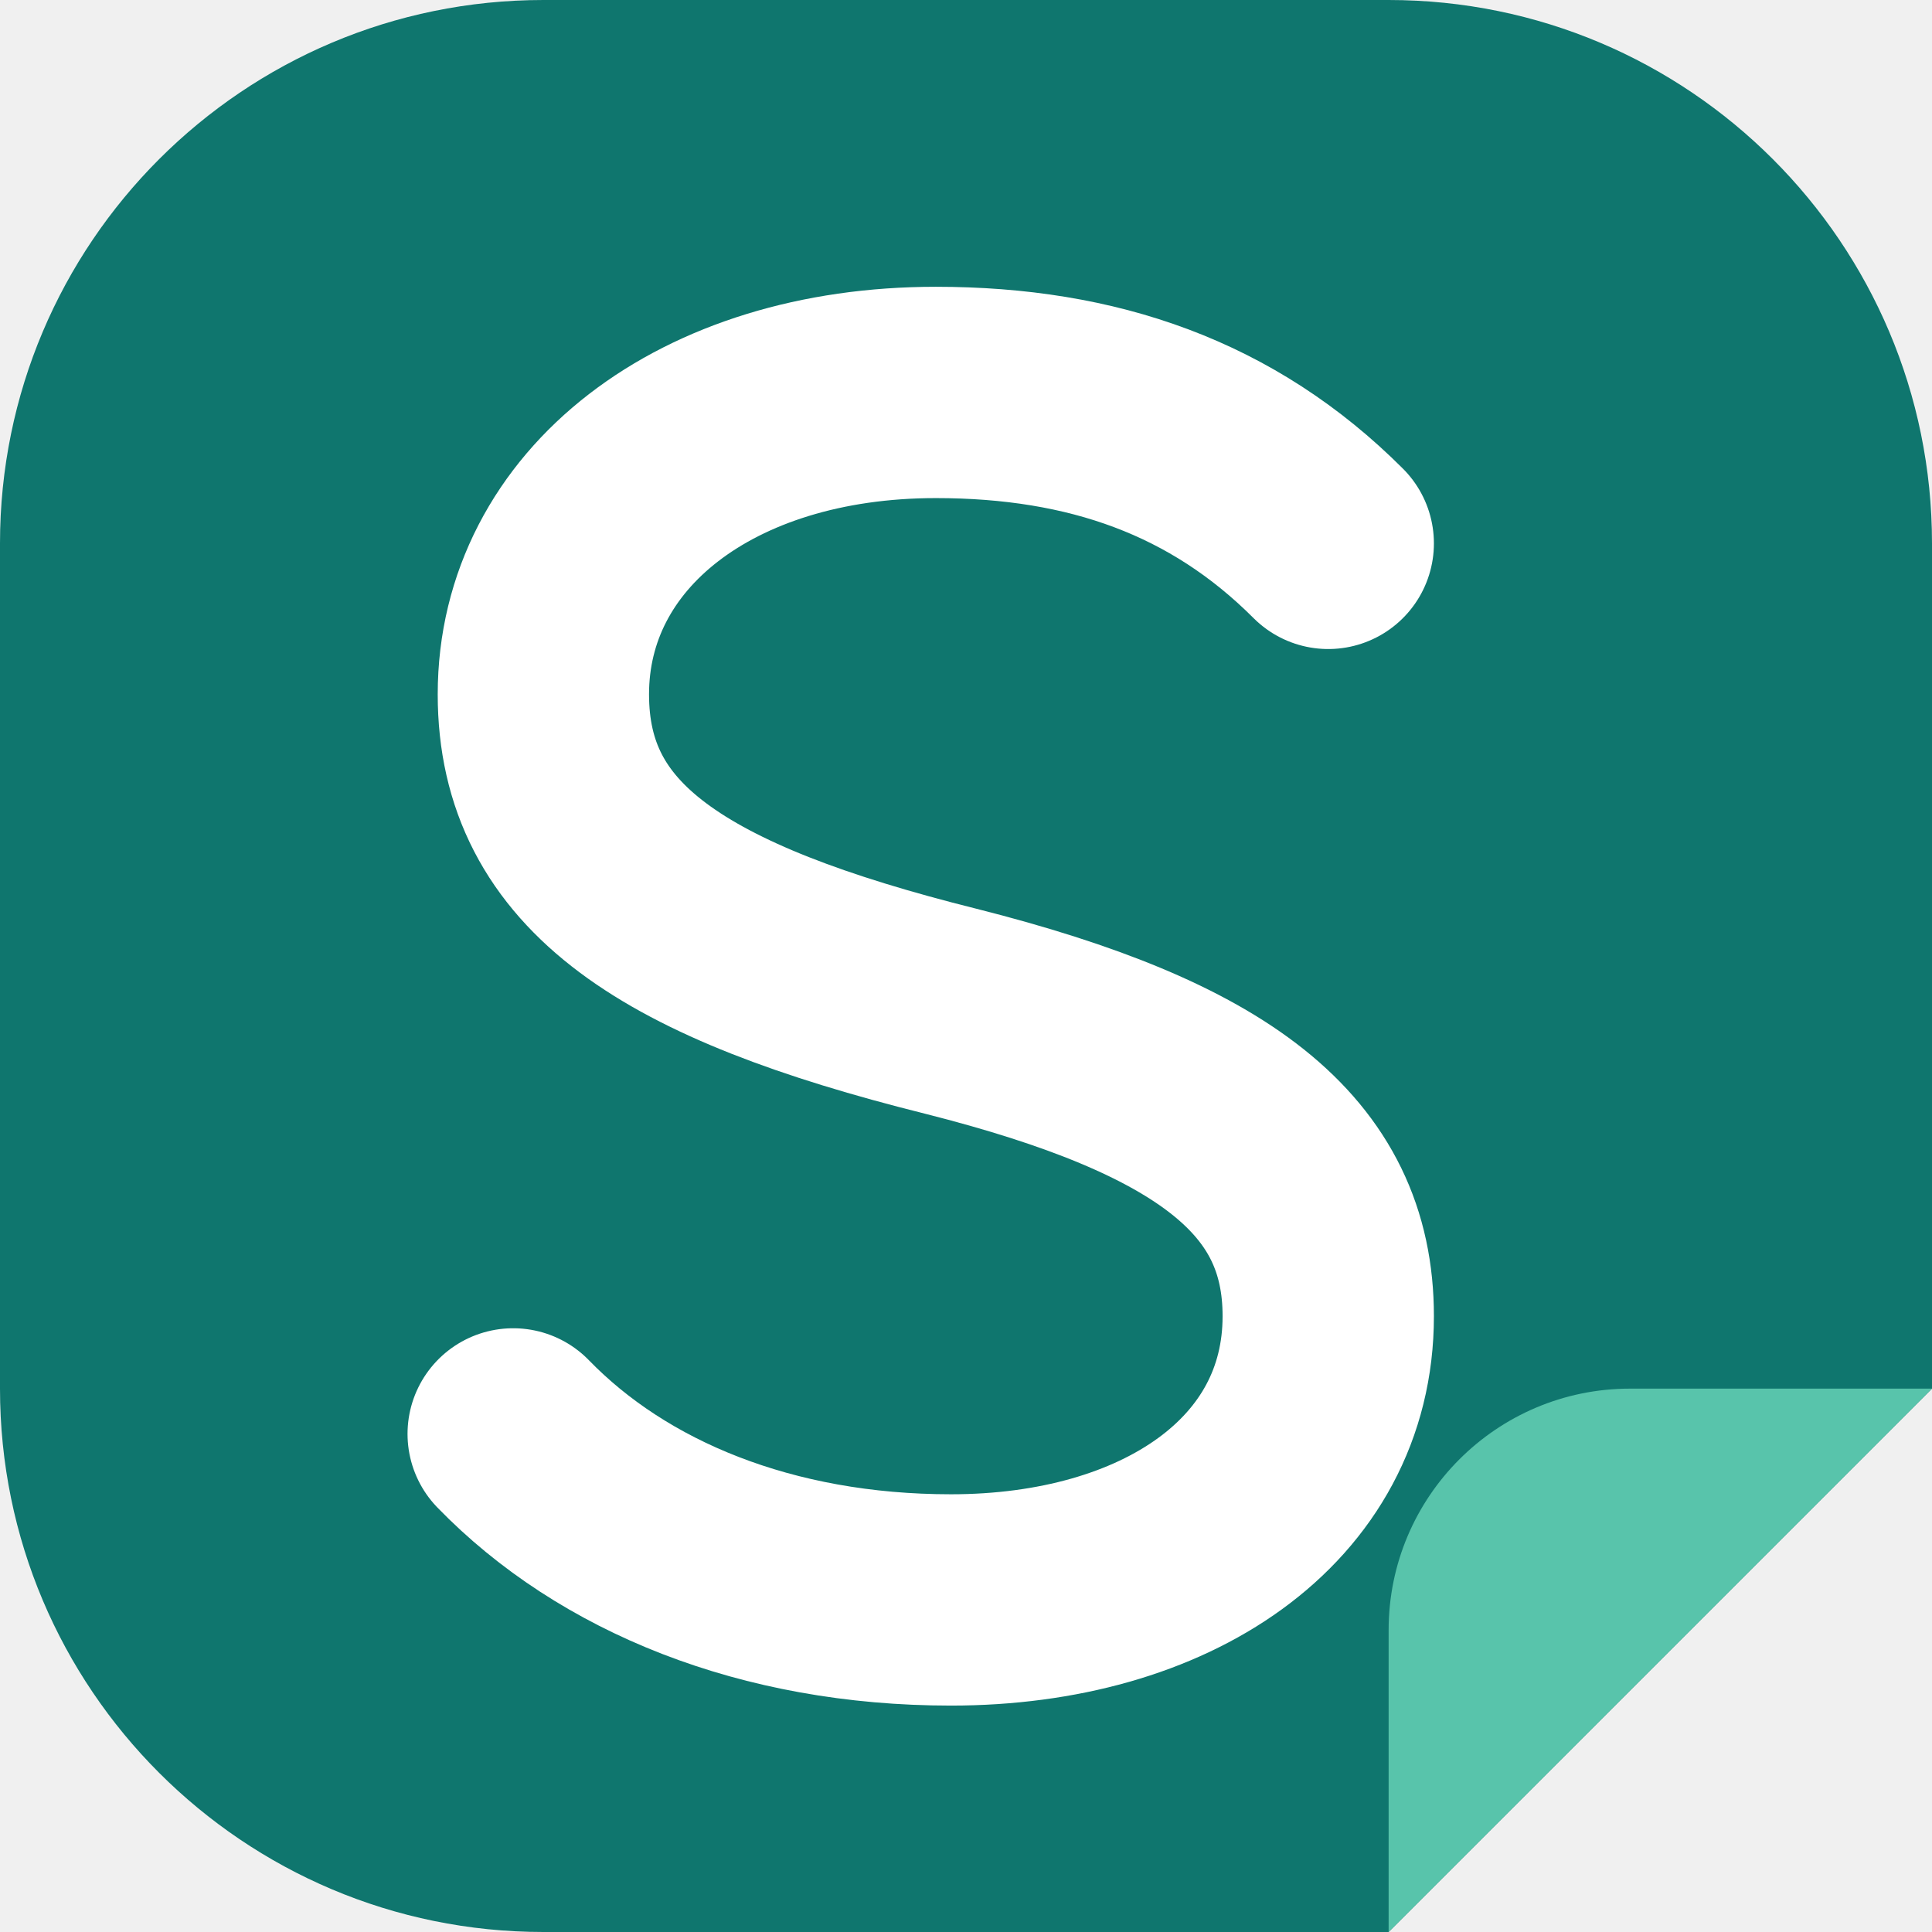
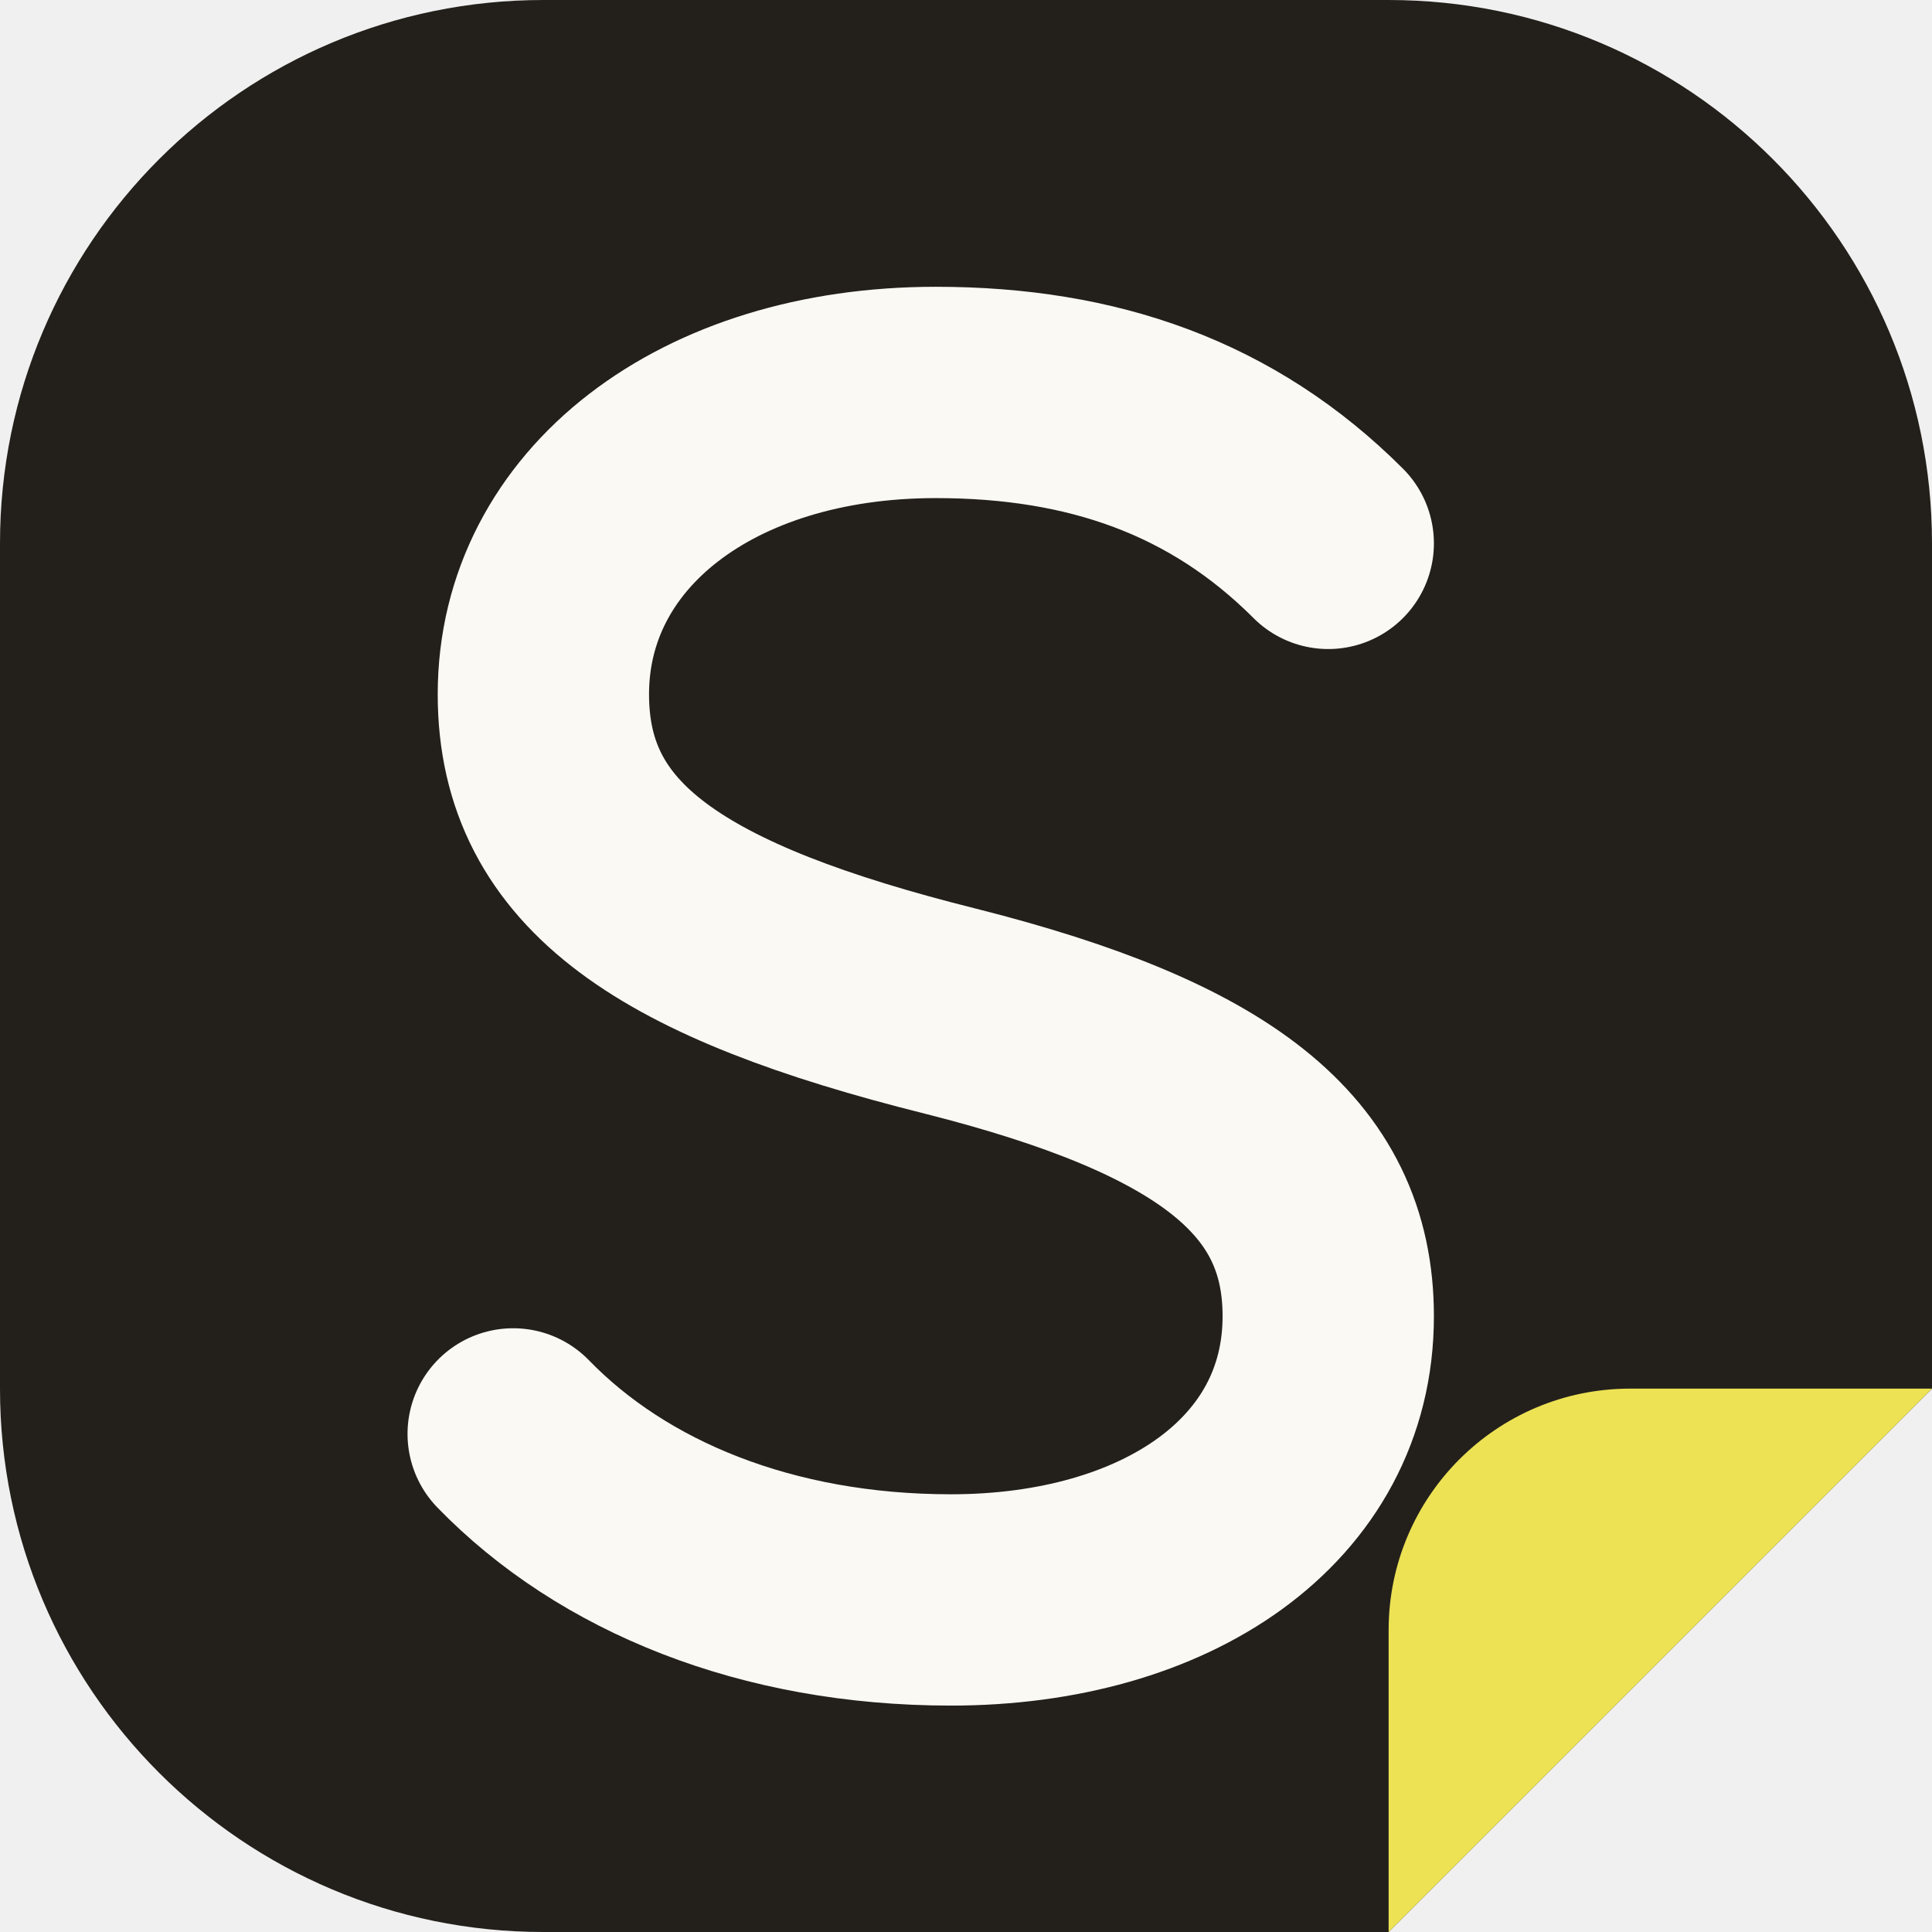
<svg xmlns="http://www.w3.org/2000/svg" viewBox="0 0 64 64" fill="none">
-   <path d="M18 0h28a18 18 0 0 1 18 18v28L46 64H18A18 18 0 0 1 0 46V18A18 18 0 0 1 18 0Z" fill="#0f766e" />
-   <path d="M46 64V54a8 8 0 0 1 8-8h10Z" fill="#58c4ab" />
-   <path d="M44 18c-3.5-3.5-7.8-5-13-5-7.6 0-13 4.2-13 10 0 5.4 4.3 8.2 13.5 10.5C40.2 35.7 44 38.6 44 43.6 44 49.4 38.6 53 31.5 53c-6.1 0-11.2-2.1-14.5-5.5" stroke="#fff" stroke-width="7" stroke-linecap="round" />
+   <path d="M18 0h28a18 18 0 0 1 18 18v28L46 64H18A18 18 0 0 1 0 46V18A18 18 0 0 1 18 0Z" fill="#23201b" />
+   <path d="M46 64V54a8 8 0 0 1 8-8h10Z" fill="#ece254" />
+   <path d="M44 18c-3.5-3.5-7.8-5-13-5-7.6 0-13 4.2-13 10 0 5.4 4.3 8.2 13.5 10.5C40.2 35.7 44 38.6 44 43.6 44 49.4 38.6 53 31.5 53c-6.1 0-11.2-2.1-14.5-5.5" stroke="#fbf9f4" stroke-width="7" stroke-linecap="round" />
</svg>
